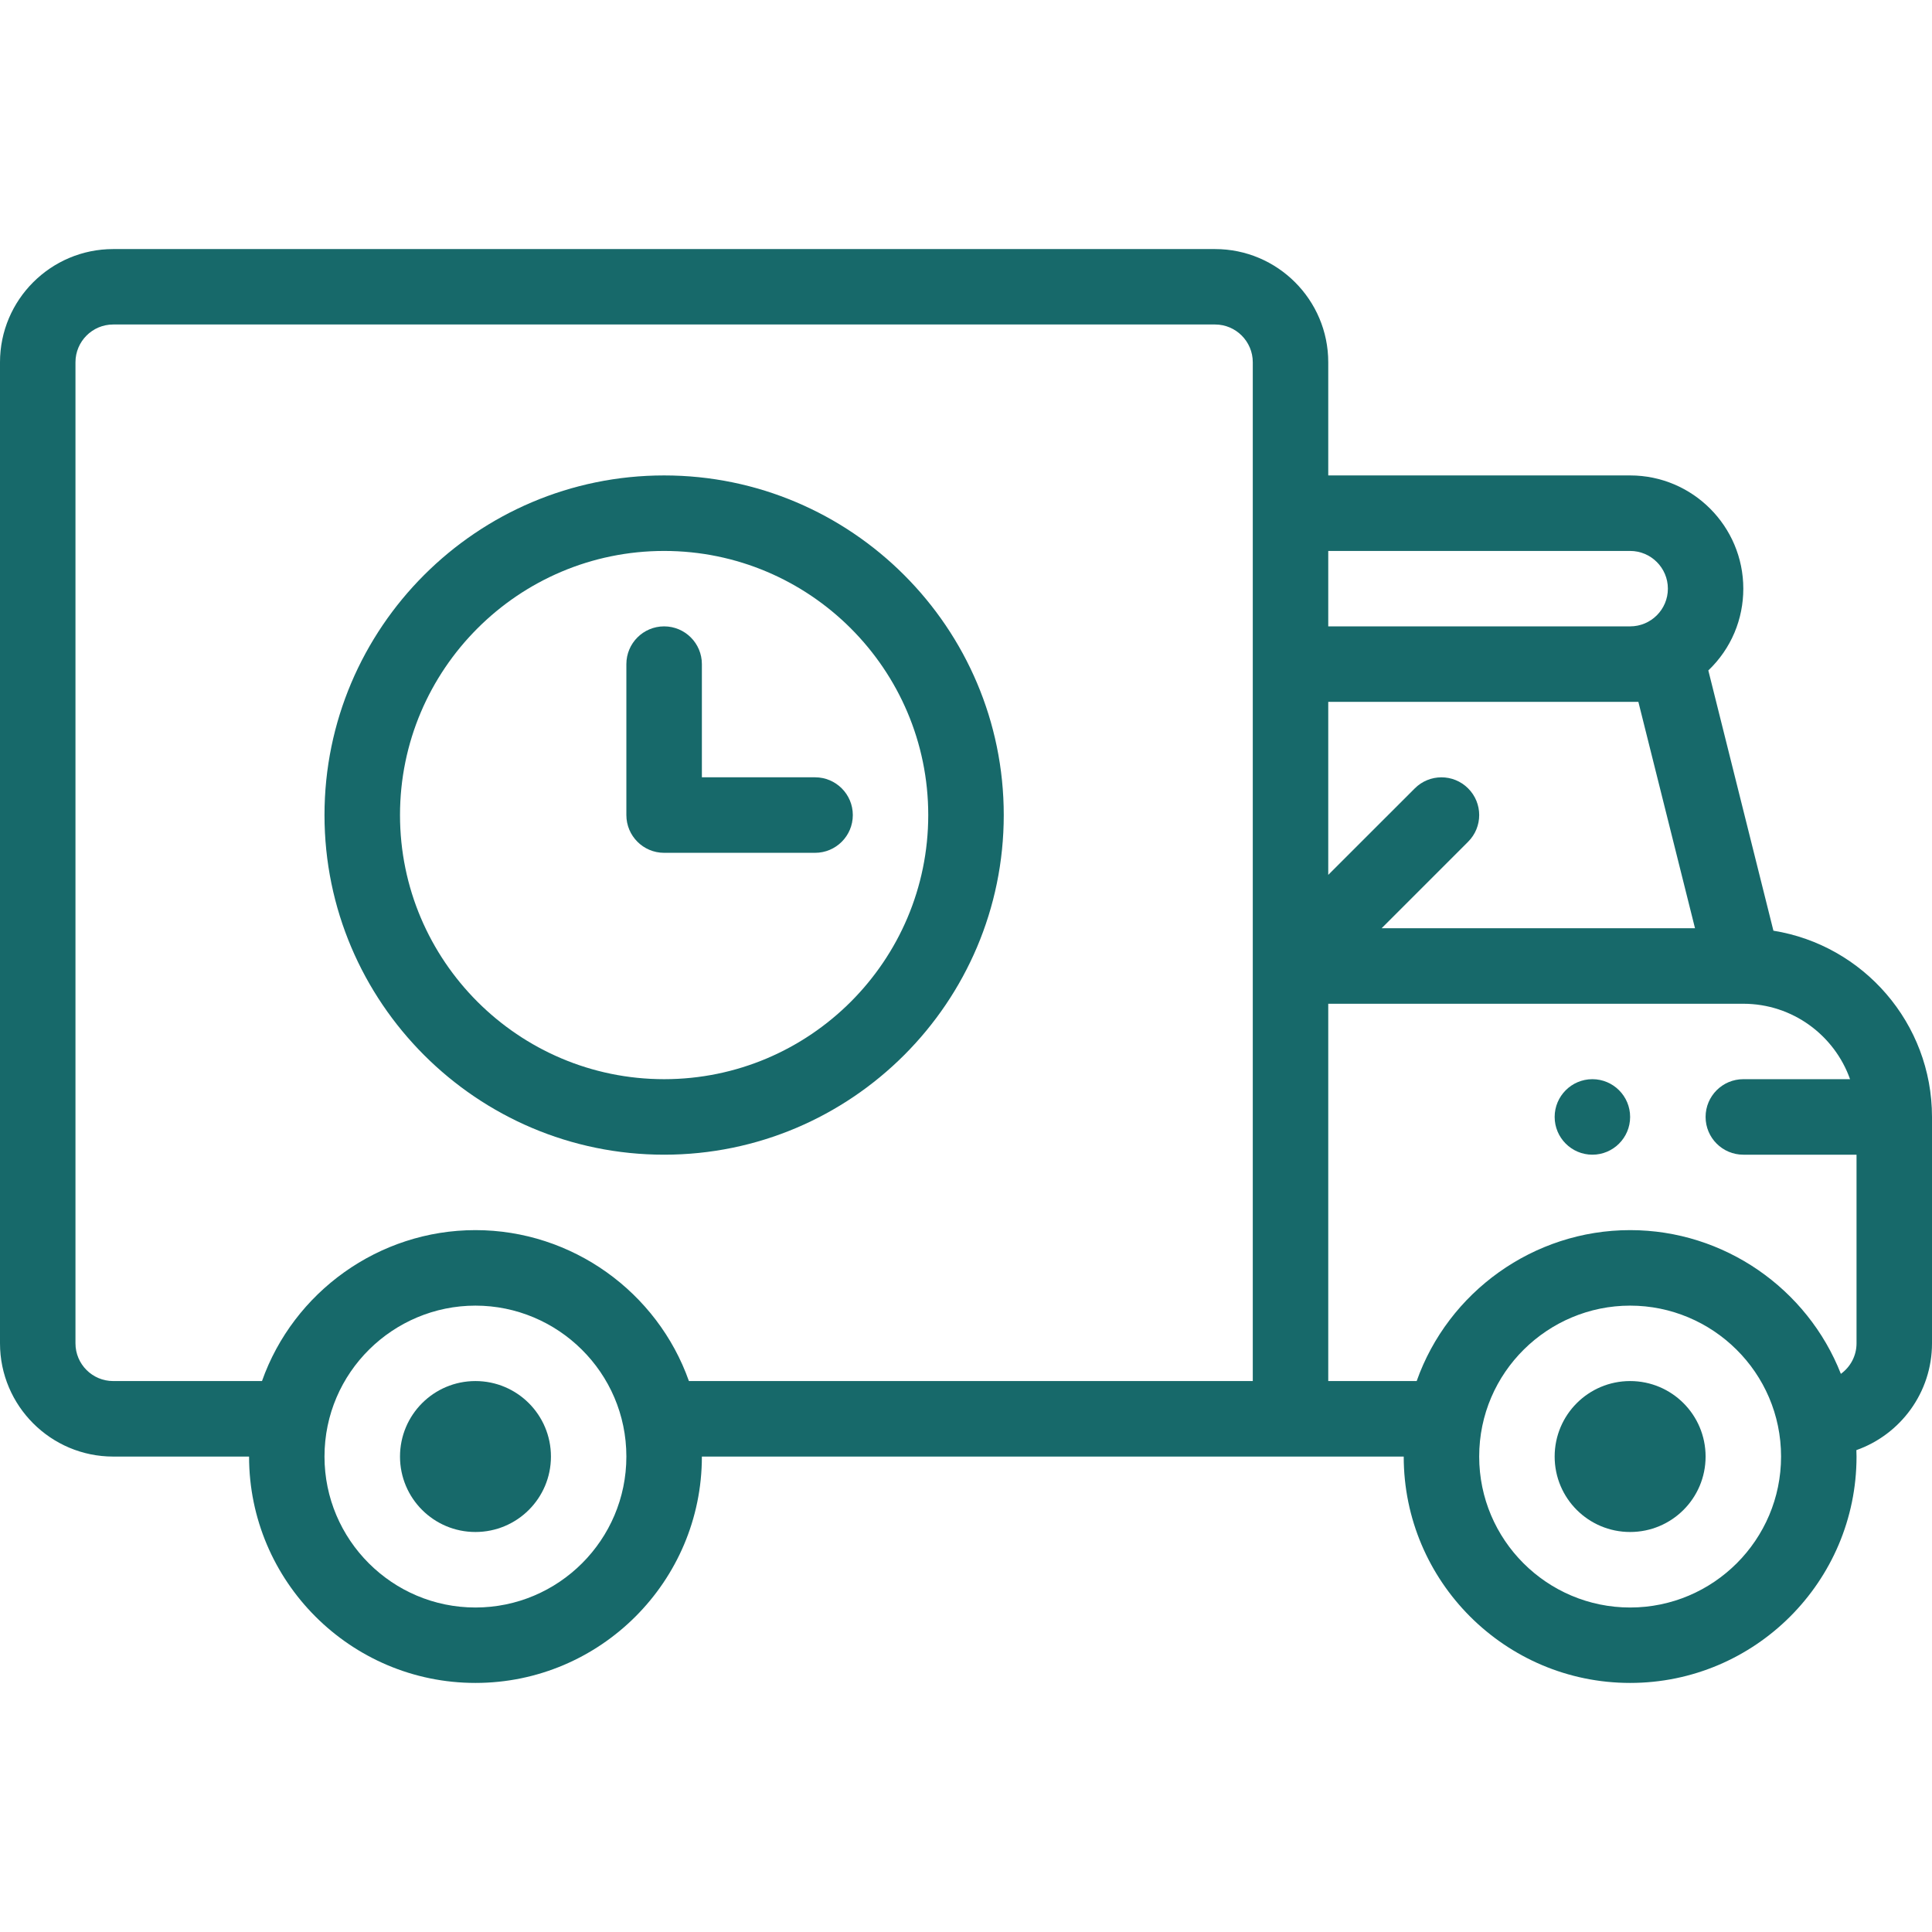
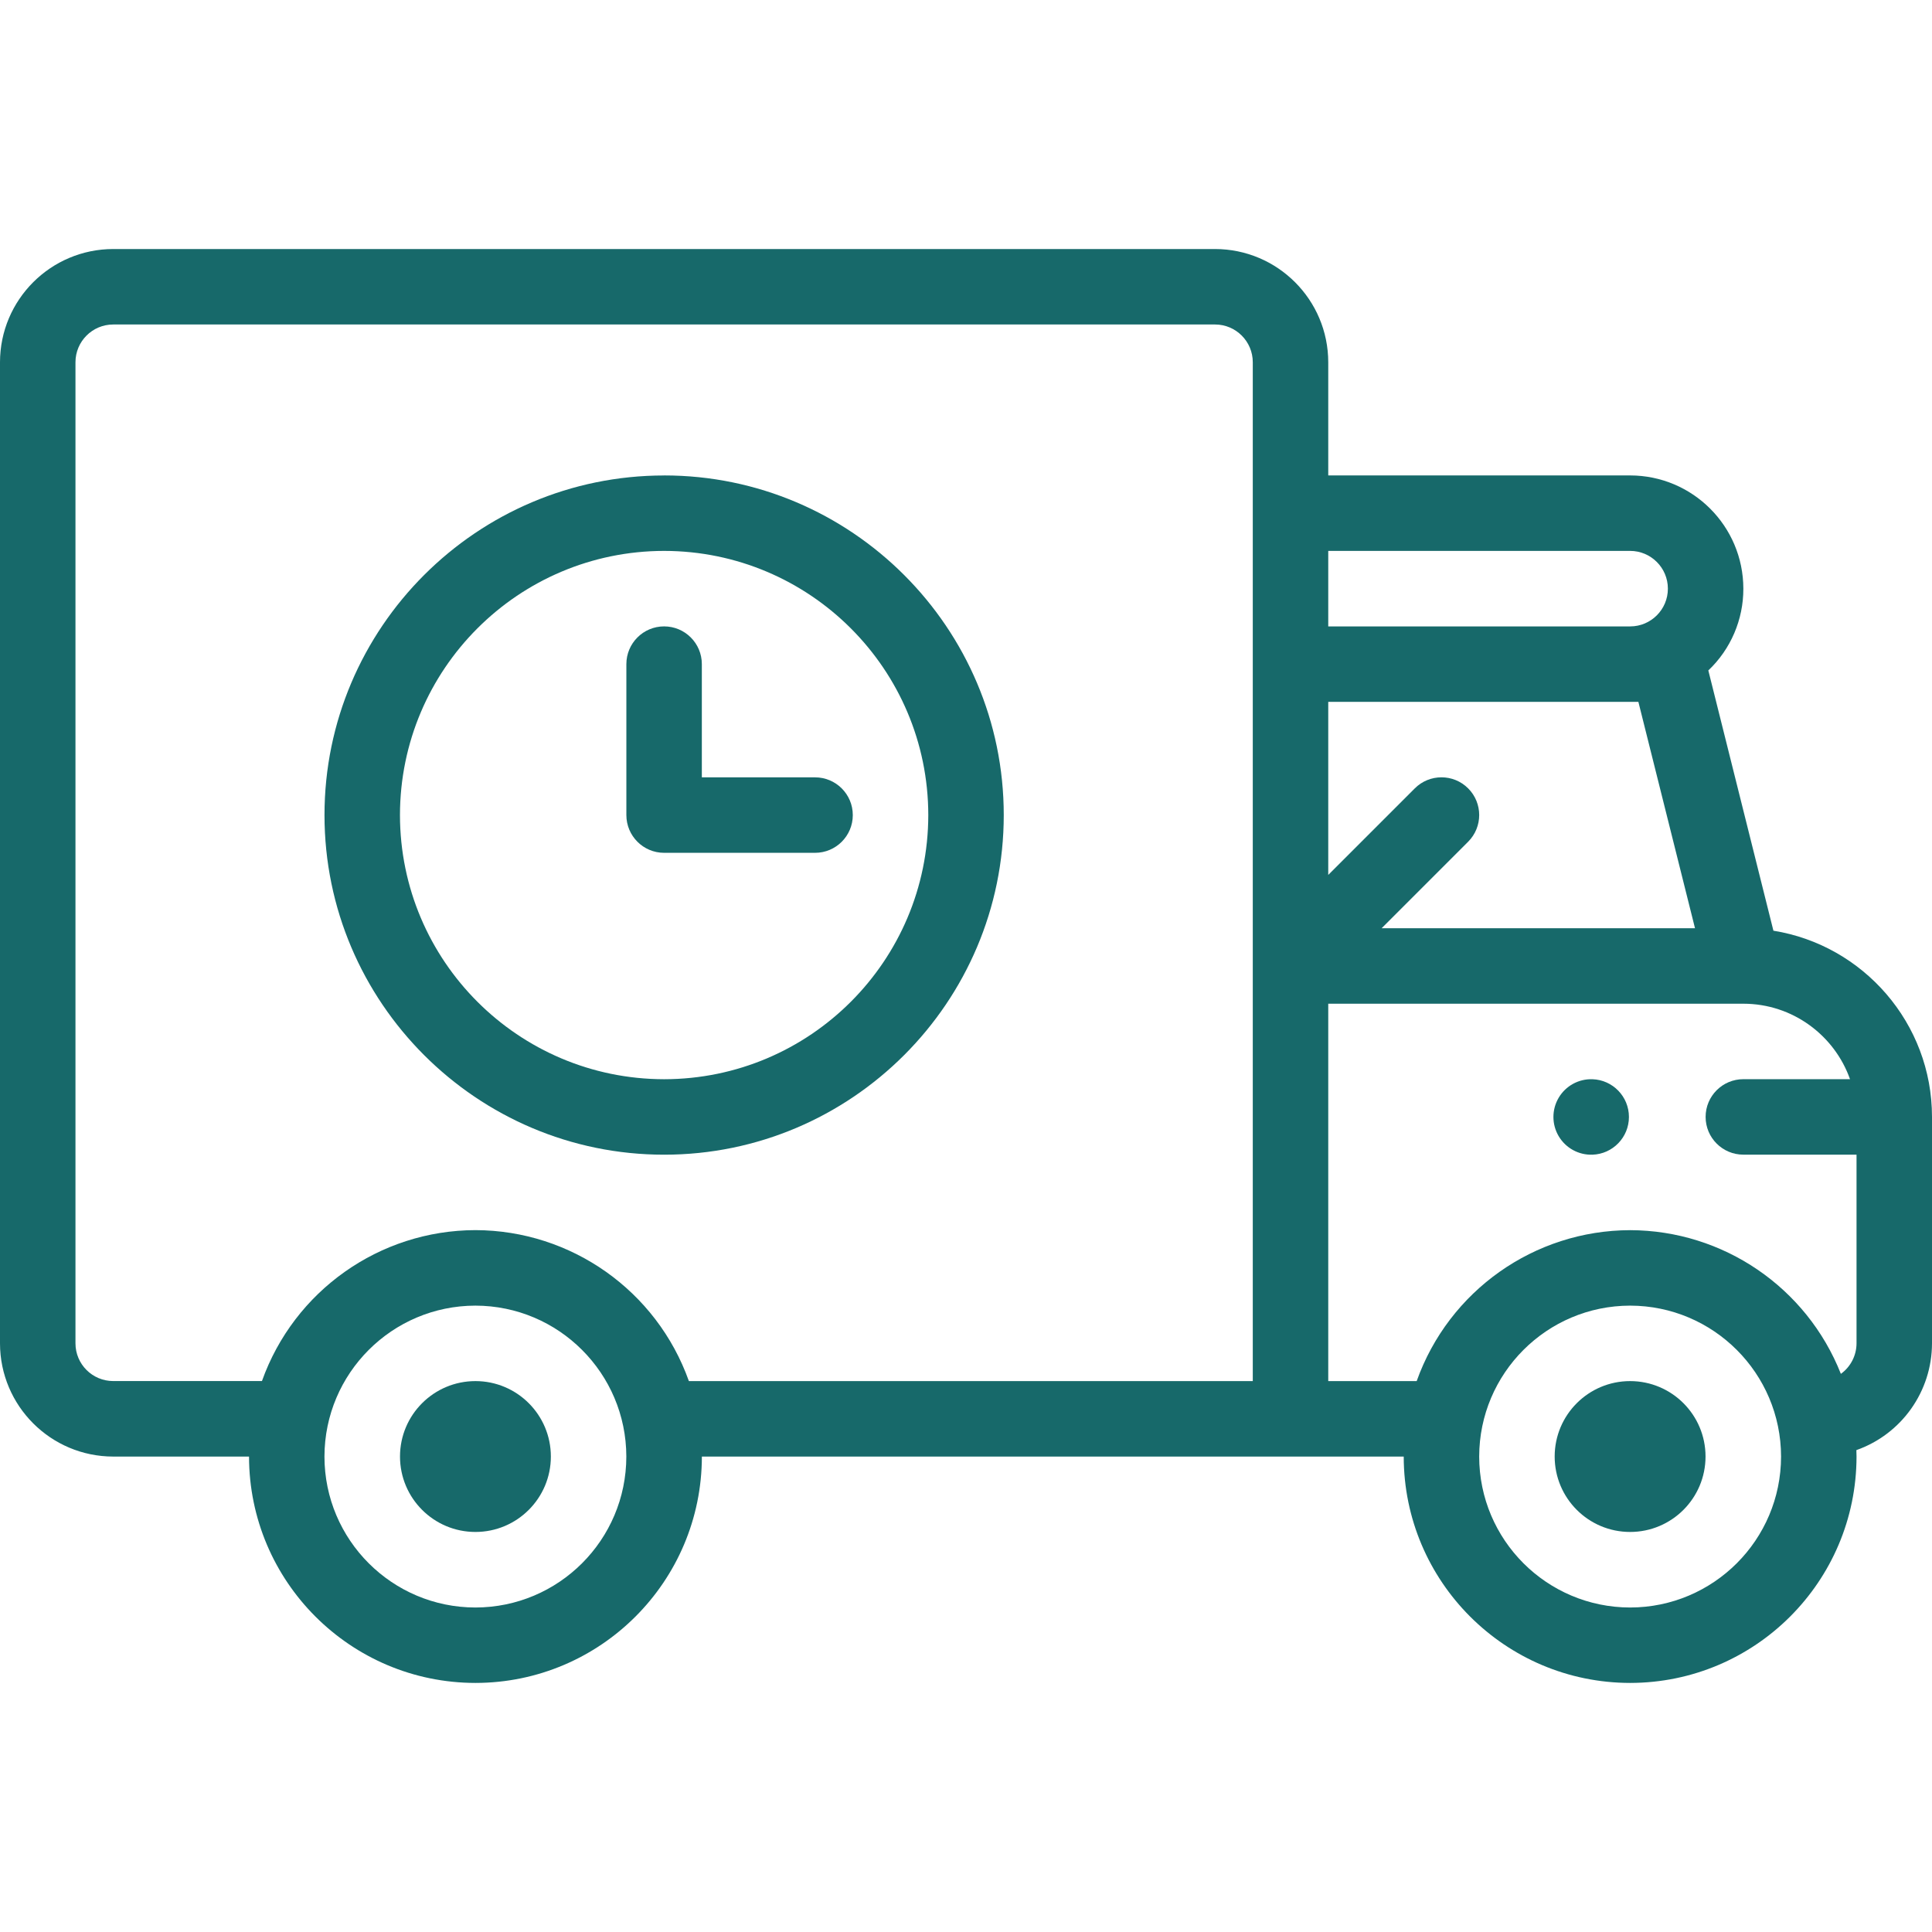
- <svg xmlns="http://www.w3.org/2000/svg" width="48" height="48" viewBox="0 0 48 48" fill="none">
-   <path d="M40.5 34.312C39.464 34.312 38.625 35.151 38.625 36.188C38.625 37.224 39.464 38.062 40.5 38.062C41.536 38.062 42.375 37.224 42.375 36.188C42.375 35.151 41.536 34.312 40.5 34.312Z" fill="#17696A" />
-   <path d="M39.562 26.812C39.045 26.812 38.625 27.233 38.625 27.75C38.625 28.267 39.045 28.688 39.562 28.688C40.08 28.688 40.5 28.267 40.5 27.75C40.5 27.233 40.08 26.812 39.562 26.812Z" fill="#17696A" />
-   <path d="M11.812 34.312C10.777 34.312 9.938 35.151 9.938 36.188C9.938 37.224 10.777 38.062 11.812 38.062C12.848 38.062 13.688 37.224 13.688 36.188C13.688 35.151 12.848 34.312 11.812 34.312Z" fill="#17696A" />
-   <path d="M44.06 23.123L42.443 16.657C43.018 16.107 43.312 15.378 43.312 14.625C43.312 13.074 42.051 11.812 40.5 11.812H33V9C33 7.449 31.738 6.188 30.188 6.188H2.812C1.262 6.188 0 7.449 0 9V33.375C0 34.926 1.262 36.188 2.812 36.188H6.188C6.188 39.289 8.711 41.812 11.812 41.812C14.914 41.812 17.438 39.289 17.438 36.188H34.875C34.875 39.289 37.398 41.812 40.5 41.812C43.602 41.812 46.125 39.289 46.125 36.188C46.125 36.134 46.122 36.081 46.121 36.028C47.214 35.642 48 34.599 48 33.375V27.75C48 25.419 46.291 23.481 44.06 23.123ZM40.705 17.438L42.112 23.062H34.326L36.475 20.913C36.842 20.547 36.842 19.953 36.475 19.587C36.109 19.221 35.516 19.221 35.15 19.587L33 21.736V17.438H40.705ZM41.438 14.625C41.438 15.143 41.017 15.562 40.5 15.562H33V13.688H40.5C41.017 13.688 41.438 14.108 41.438 14.625ZM11.812 39.938C9.745 39.938 8.062 38.255 8.062 36.188C8.062 34.092 9.775 32.438 11.812 32.438C13.854 32.438 15.562 34.096 15.562 36.188C15.562 38.255 13.88 39.938 11.812 39.938ZM17.116 34.312C16.333 32.1 14.213 30.562 11.812 30.562C9.411 30.562 7.291 32.101 6.509 34.312H2.812C2.295 34.312 1.875 33.892 1.875 33.375V9C1.875 8.483 2.295 8.062 2.812 8.062H30.188C30.705 8.062 31.125 8.483 31.125 9V34.312H17.116ZM40.5 39.938C38.432 39.938 36.75 38.255 36.75 36.188C36.75 34.092 38.463 32.438 40.5 32.438C42.542 32.438 44.25 34.096 44.25 36.188C44.25 38.255 42.568 39.938 40.5 39.938ZM45.736 34.133C44.905 32.017 42.836 30.562 40.5 30.562C38.098 30.562 35.978 32.101 35.197 34.312H33V24.938H43.312C44.535 24.938 45.577 25.721 45.964 26.812H43.312C42.795 26.812 42.375 27.232 42.375 27.75C42.375 28.268 42.795 28.688 43.312 28.688H46.125V33.375C46.125 33.687 45.971 33.963 45.736 34.133V34.133Z" fill="#17696A" />
-   <path d="M16.5 11.812C11.848 11.812 8.062 15.598 8.062 20.25C8.062 24.902 11.848 28.688 16.5 28.688C21.152 28.688 24.938 24.902 24.938 20.25C24.938 15.598 21.152 11.812 16.5 11.812ZM16.5 26.812C12.882 26.812 9.938 23.869 9.938 20.25C9.938 16.631 12.882 13.688 16.5 13.688C20.119 13.688 23.062 16.631 23.062 20.25C23.062 23.869 20.119 26.812 16.5 26.812Z" fill="#17696A" />
-   <path d="M20.25 19.312H17.438V16.5C17.438 15.982 17.018 15.562 16.5 15.562C15.982 15.562 15.562 15.982 15.562 16.5V20.25C15.562 20.768 15.982 21.188 16.5 21.188H20.25C20.768 21.188 21.188 20.768 21.188 20.25C21.188 19.732 20.768 19.312 20.25 19.312Z" fill="#17696A" />
+ <svg xmlns="http://www.w3.org/2000/svg" width="48" height="48" fill="none">
+   <path d="M40.5 34.313a1.874 1.874 0 1 0-.001 3.748 1.874 1.874 0 0 0 .001-3.748ZM39.563 26.813a.938.938 0 1 0 0 1.875.938.938 0 0 0 0-1.875ZM11.813 34.313a1.874 1.874 0 1 0-.002 3.748 1.874 1.874 0 0 0 .002-3.748Z" fill="#17696A" />
+   <path d="m44.06 23.123-1.617-6.466a2.79 2.79 0 0 0 .87-2.032 2.816 2.816 0 0 0-2.813-2.813H33V9a2.816 2.816 0 0 0-2.813-2.813H2.813A2.816 2.816 0 0 0 0 9v24.375a2.816 2.816 0 0 0 2.813 2.813h3.374a5.631 5.631 0 0 0 5.625 5.624 5.631 5.631 0 0 0 5.626-5.624h17.437a5.631 5.631 0 0 0 5.625 5.624 5.631 5.631 0 0 0 5.625-5.624c0-.054-.003-.107-.004-.16A2.817 2.817 0 0 0 48 33.375V27.75c0-2.33-1.71-4.269-3.94-4.627Zm-3.355-5.686 1.407 5.625h-7.786l2.15-2.15a.937.937 0 1 0-1.326-1.325L33 21.737v-4.3h7.705Zm.733-2.812c0 .518-.42.938-.938.938H33v-1.876h7.5c.517 0 .938.42.938.938ZM11.811 39.938a3.754 3.754 0 0 1-3.75-3.75 3.756 3.756 0 0 1 3.75-3.75 3.756 3.756 0 0 1 3.75 3.75 3.754 3.754 0 0 1-3.75 3.75Zm5.304-5.626a5.645 5.645 0 0 0-5.303-3.75 5.644 5.644 0 0 0-5.304 3.75H2.812a.938.938 0 0 1-.937-.937V9c0-.517.42-.938.938-.938h27.375c.517 0 .937.42.937.938v25.313h-14.01ZM40.5 39.938a3.754 3.754 0 0 1-3.75-3.75 3.756 3.756 0 0 1 3.75-3.75 3.756 3.756 0 0 1 3.75 3.75 3.754 3.754 0 0 1-3.75 3.75Zm5.236-5.805a5.646 5.646 0 0 0-5.236-3.57 5.644 5.644 0 0 0-5.303 3.75H33v-9.376h10.313c1.221 0 2.264.784 2.65 1.875h-2.65a.937.937 0 1 0 0 1.875h2.812v4.688a.937.937 0 0 1-.389.758Z" fill="#17696A" />
+   <path d="M16.5 11.813c-4.652 0-8.438 3.785-8.438 8.437 0 4.652 3.786 8.438 8.438 8.438 4.652 0 8.438-3.786 8.438-8.438 0-4.652-3.786-8.438-8.438-8.438Zm0 15a6.57 6.57 0 0 1-6.563-6.563 6.57 6.57 0 0 1 6.563-6.563 6.57 6.57 0 0 1 6.563 6.563 6.57 6.57 0 0 1-6.563 6.563Z" fill="#17696A" />
+   <path d="M20.25 19.313h-2.813V16.5a.937.937 0 1 0-1.875 0v3.75c0 .518.42.938.938.938h3.75a.937.937 0 1 0 0-1.875Z" fill="#17696A" />
</svg>
